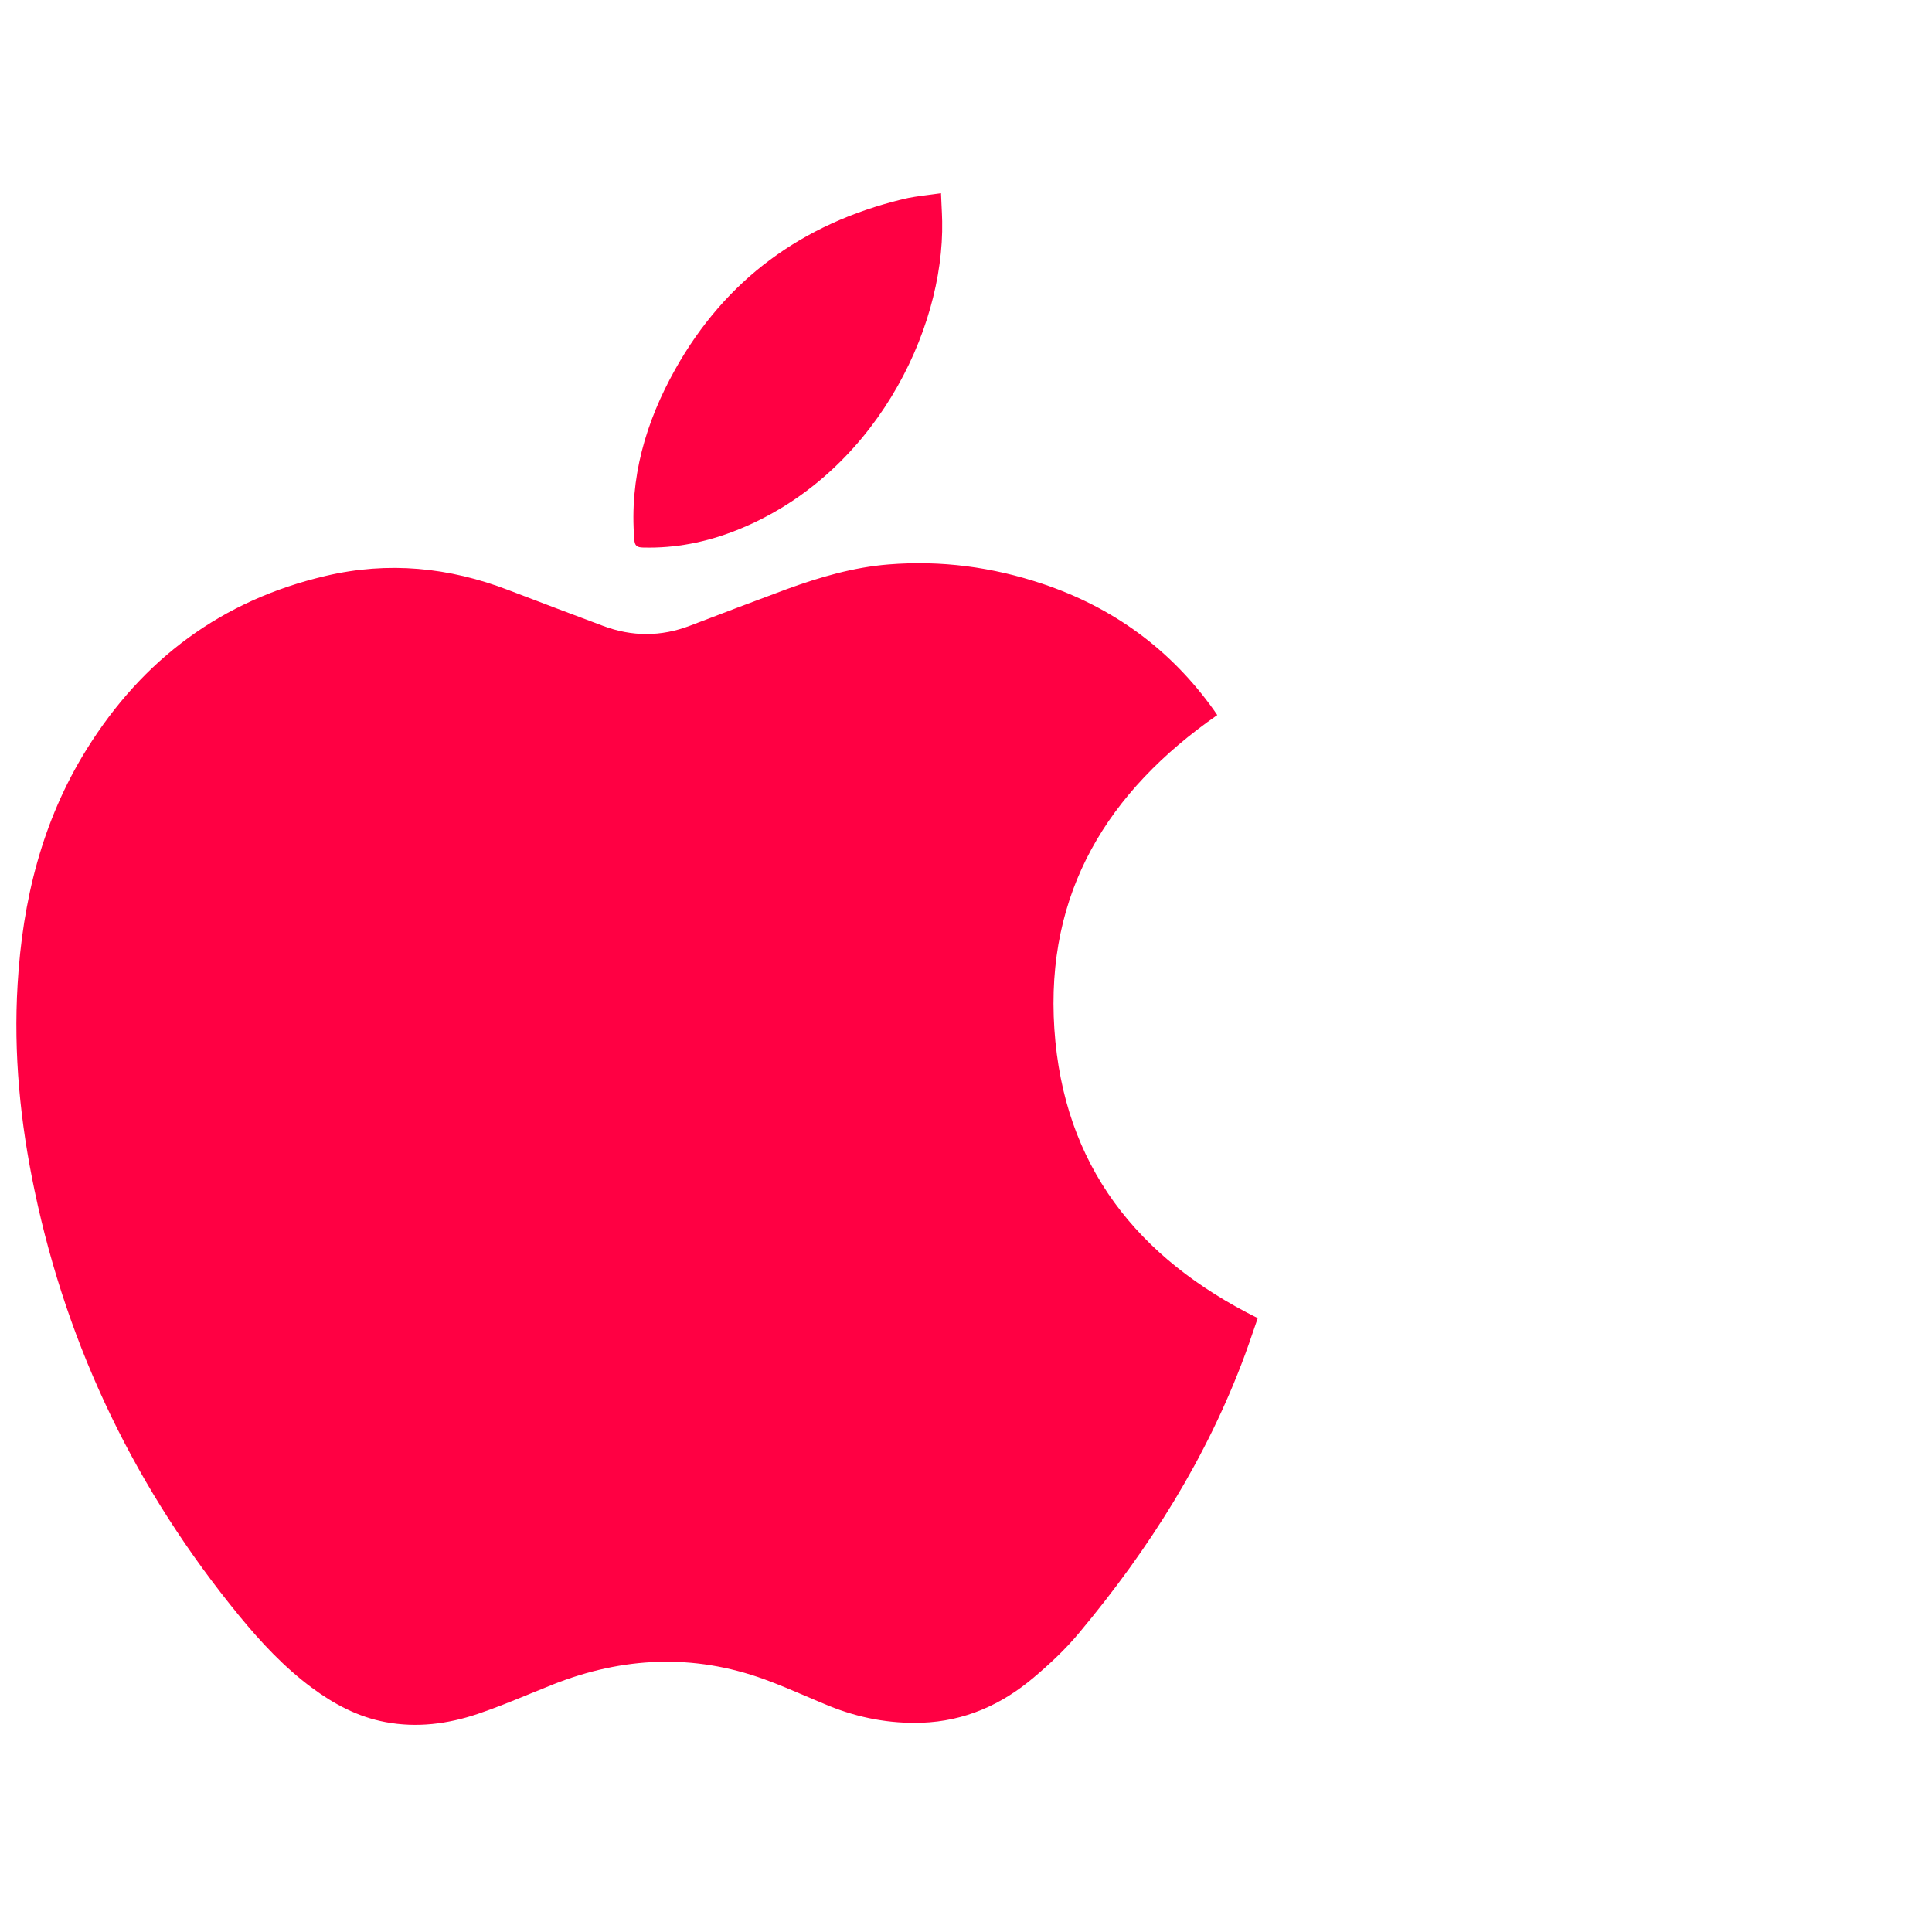
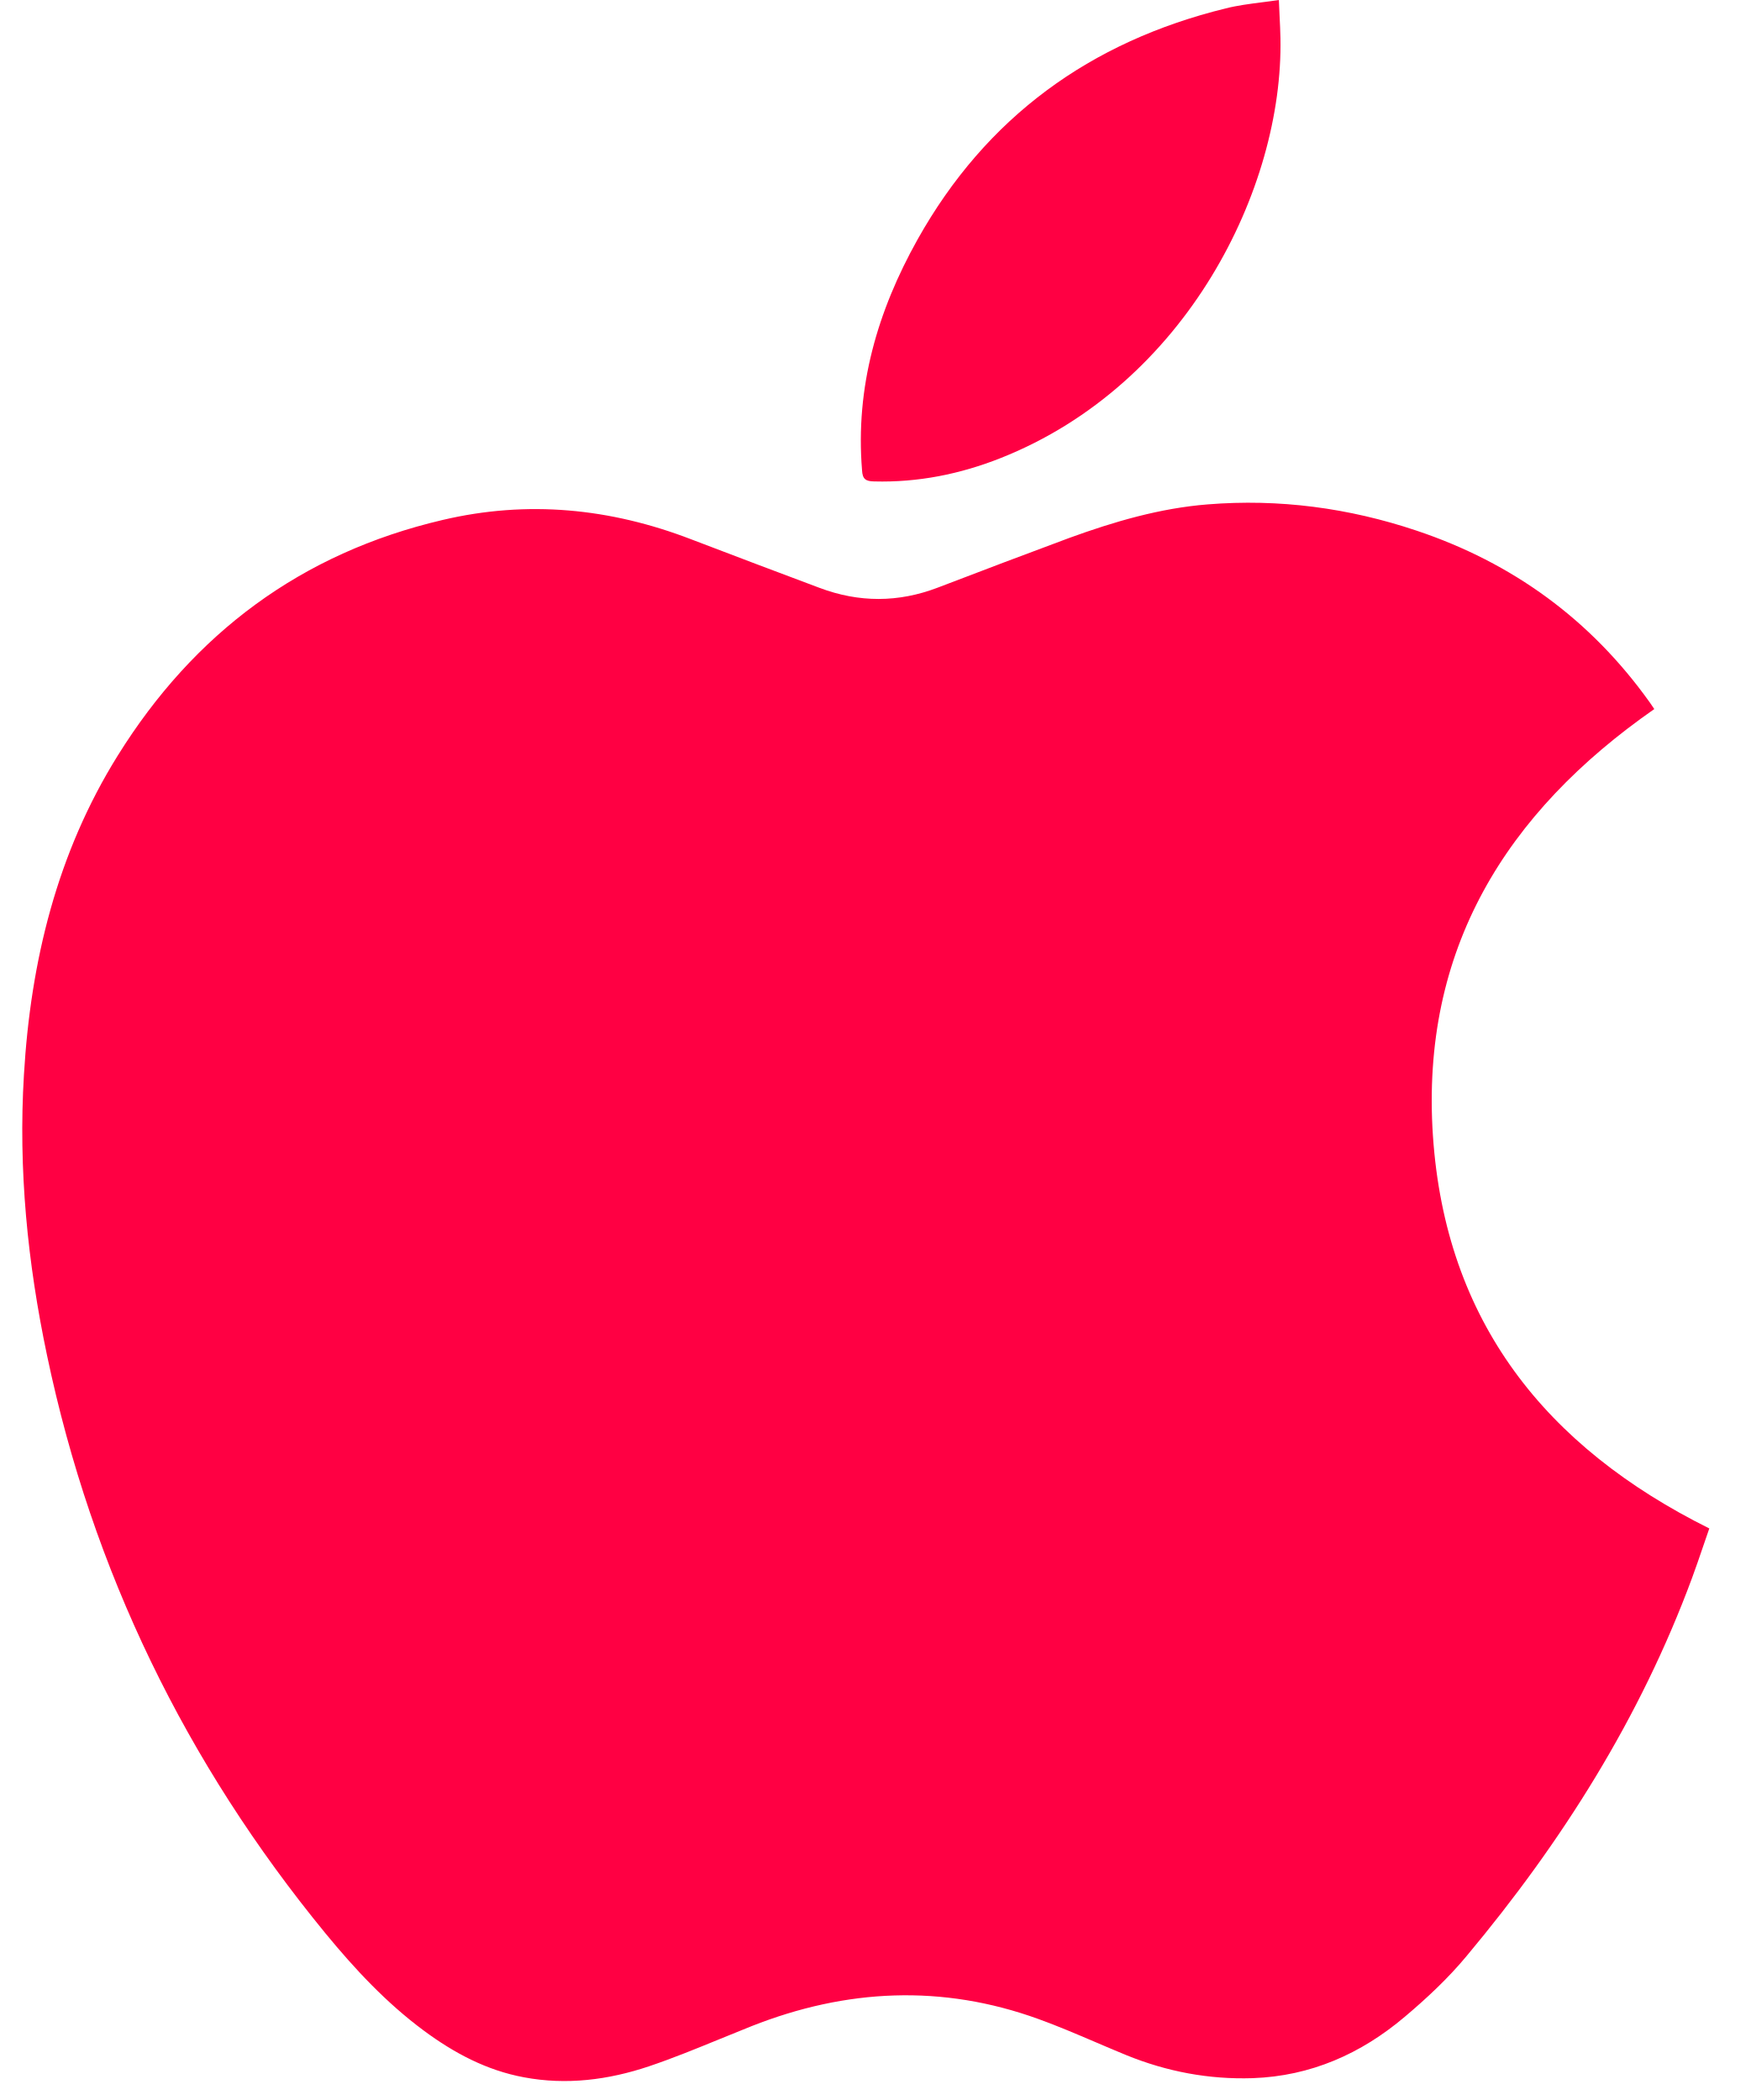
- <svg xmlns="http://www.w3.org/2000/svg" width="60" height="60" viewBox="0 0 60 60" fill="none">
-   <path fill-rule="evenodd" clip-rule="evenodd" d="M22.872 16.468C21.943 16.837 20.977 17.031 19.974 17.004C19.783 17.001 19.709 16.951 19.699 16.749C19.543 14.849 20.052 13.111 20.968 11.473C22.534 8.677 24.915 6.951 28.009 6.192C28.274 6.125 28.547 6.09 28.834 6.053C28.961 6.037 29.091 6.02 29.224 6C29.229 6.127 29.235 6.247 29.24 6.364C29.249 6.539 29.257 6.706 29.26 6.872C29.327 10.301 27.111 14.785 22.872 16.468ZM38.913 41.363C38.962 41.218 39.011 41.075 39.06 40.936C35.313 39.072 33.028 36.2 32.744 31.955C32.463 27.712 34.4 24.579 37.803 22.207C37.779 22.17 37.745 22.121 37.713 22.075L37.7 22.056C36.351 20.163 34.564 18.863 32.368 18.128C30.819 17.609 29.227 17.397 27.595 17.529C26.504 17.616 25.459 17.923 24.431 18.297C23.428 18.669 22.428 19.049 21.43 19.431C20.527 19.776 19.63 19.776 18.728 19.437C17.75 19.071 16.772 18.701 15.797 18.328C13.945 17.615 12.056 17.428 10.114 17.885C6.884 18.641 4.429 20.475 2.689 23.273C1.303 25.5 0.7 27.971 0.547 30.565C0.416 32.729 0.629 34.864 1.075 36.981C2.108 41.905 4.248 46.301 7.436 50.189C8.109 51.008 8.829 51.781 9.687 52.416C10.377 52.927 11.121 53.323 11.972 53.481C12.947 53.665 13.904 53.54 14.827 53.231C15.382 53.044 15.924 52.821 16.467 52.599C16.703 52.502 16.938 52.406 17.175 52.312C19.341 51.456 21.532 51.351 23.735 52.151C24.174 52.31 24.606 52.495 25.037 52.679C25.271 52.779 25.506 52.88 25.741 52.976C26.666 53.352 27.624 53.533 28.623 53.501C29.952 53.455 31.102 52.944 32.1 52.099C32.605 51.673 33.095 51.215 33.515 50.708C35.691 48.105 37.484 45.265 38.666 42.067C38.753 41.832 38.834 41.595 38.913 41.363Z" fill="#FF0043" />
+ <svg xmlns="http://www.w3.org/2000/svg" width="40" height="48" viewBox="0 0 40 48" fill="none">
+   <path fill-rule="evenodd" clip-rule="evenodd" d="M22.872 10.468C21.943 10.837 20.977 11.031 19.974 11.004C19.783 11.001 19.709 10.951 19.699 10.749C19.543 8.849 20.052 7.111 20.968 5.473C22.534 2.677 24.915 0.951 28.009 0.192C28.274 0.125 28.547 0.09 28.834 0.053C28.961 0.037 29.091 0.02 29.224 0C29.229 0.127 29.235 0.247 29.24 0.364C29.249 0.539 29.257 0.706 29.26 0.872C29.327 4.301 27.111 8.785 22.872 10.468ZM38.913 35.363C38.962 35.218 39.011 35.075 39.06 34.936C35.313 33.072 33.028 30.2 32.744 25.955C32.463 21.712 34.4 18.579 37.803 16.207C37.779 16.17 37.745 16.121 37.713 16.075L37.7 16.056C36.351 14.163 34.564 12.863 32.368 12.128C30.819 11.609 29.227 11.397 27.595 11.529C26.504 11.616 25.459 11.923 24.431 12.297C23.428 12.669 22.428 13.049 21.43 13.431C20.527 13.776 19.63 13.776 18.728 13.437C17.75 13.071 16.772 12.701 15.797 12.328C13.945 11.615 12.056 11.428 10.114 11.885C6.884 12.641 4.429 14.475 2.689 17.273C1.303 19.5 0.7 21.971 0.547 24.565C0.416 26.729 0.629 28.864 1.075 30.981C2.108 35.905 4.248 40.301 7.436 44.189C8.109 45.008 8.829 45.781 9.687 46.416C10.377 46.927 11.121 47.323 11.972 47.481C12.947 47.665 13.904 47.54 14.827 47.231C15.382 47.044 15.924 46.821 16.467 46.599C16.703 46.502 16.938 46.406 17.175 46.312C19.341 45.456 21.532 45.351 23.735 46.151C24.174 46.31 24.606 46.495 25.037 46.679C25.271 46.779 25.506 46.88 25.741 46.976C26.666 47.352 27.624 47.533 28.623 47.501C29.952 47.455 31.102 46.944 32.1 46.099C32.605 45.673 33.095 45.215 33.515 44.708C35.691 42.105 37.484 39.265 38.666 36.067C38.753 35.832 38.834 35.595 38.913 35.363Z" fill="#FF0043" />
</svg>
